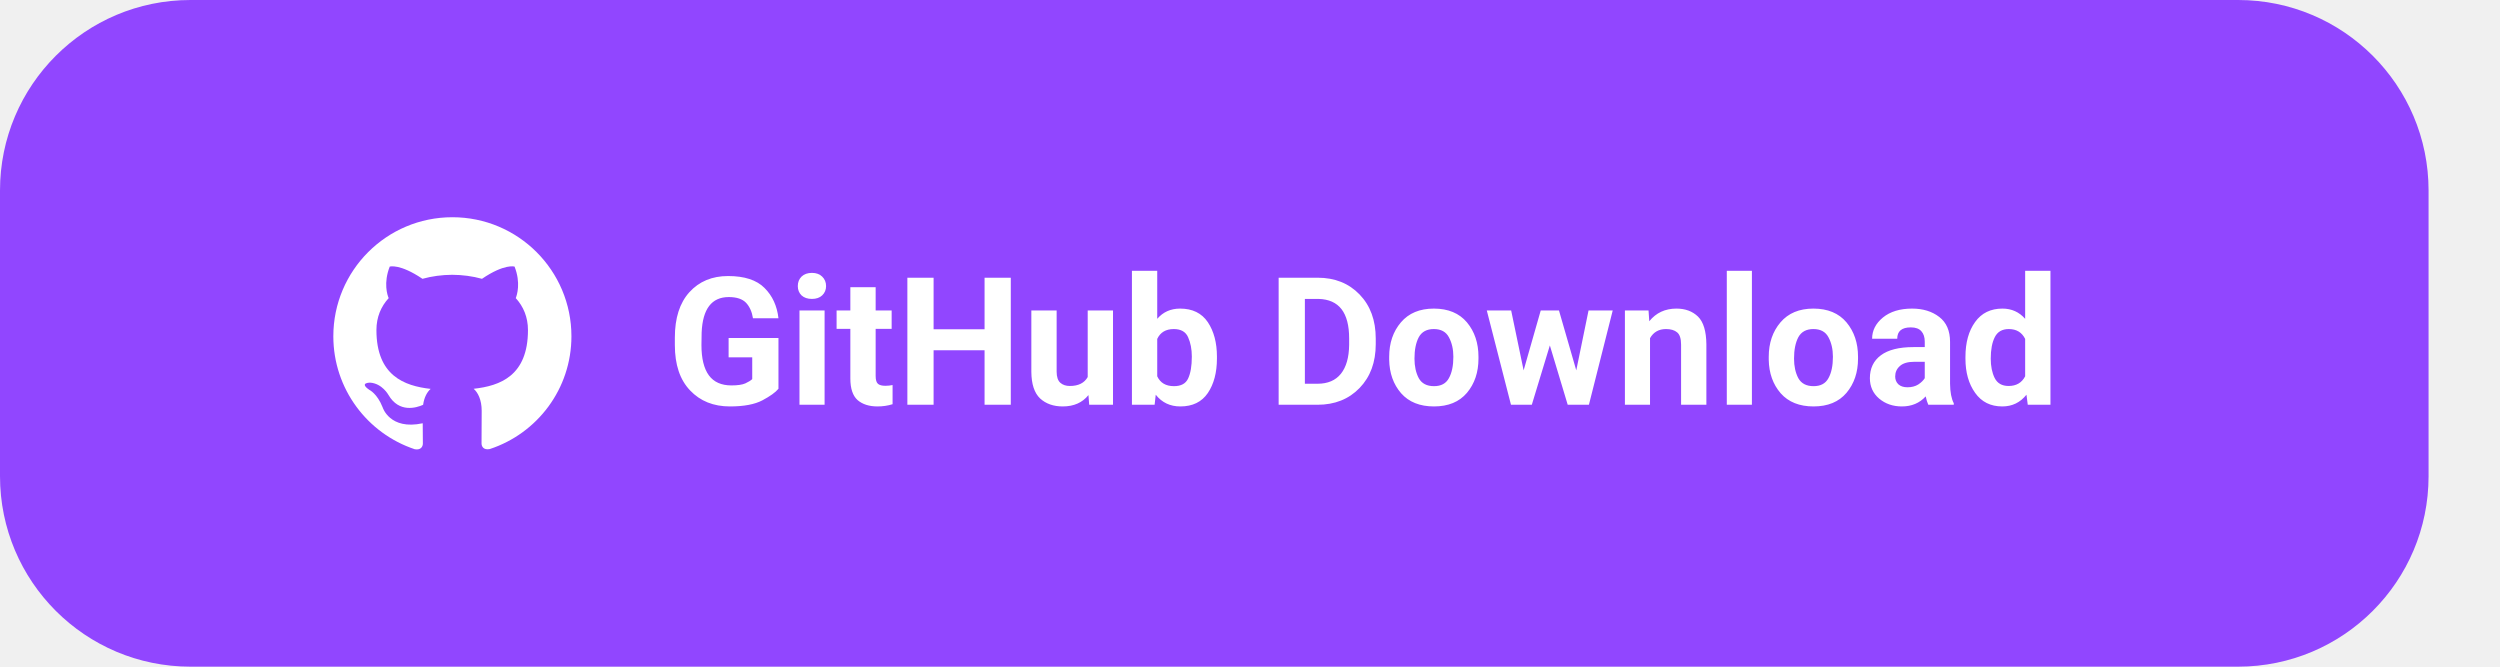
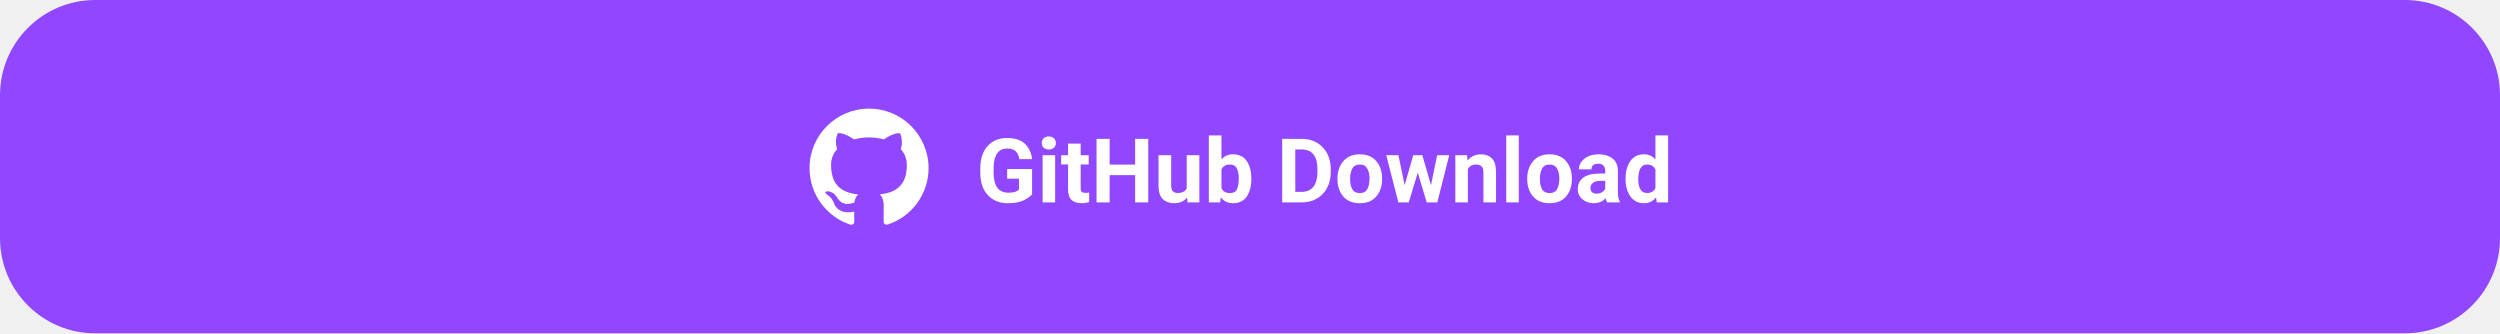
- <svg xmlns="http://www.w3.org/2000/svg" width="210.0" height="56" viewBox="0 0 210.0 56">
-   <rect x="0" y="0" width="204.0" height="56" rx="16" fill="#9146FF" />
-   <g transform="translate(28.0,18.0) scale(0.8333333)">
+ <svg xmlns="http://www.w3.org/2000/svg" width="420" height="56" viewBox="0 0 420 56">
+   <rect x="0" y="0" width="420" height="56" rx="16" fill="#9146FF" />
+   <g transform="translate(136.0,18.0) scale(0.8333333)">
    <path d="M12 .297c-6.63 0-12 5.373-12 12 0 5.303 3.438 9.8 8.205 11.385.6.113.82-.258.82-.577 0-.285-.01-1.04-.015-2.04-3.338.724-4.042-1.61-4.042-1.61C4.422 18.07 3.633 17.7 3.633 17.7c-1.087-.744.084-.729.084-.729 1.205.084 1.838 1.236 1.838 1.236 1.07 1.835 2.809 1.305 3.495.998.108-.776.417-1.305.76-1.605-2.665-.3-5.466-1.332-5.466-5.93 0-1.31.465-2.38 1.235-3.22-.135-.303-.54-1.523.105-3.176 0 0 1.005-.322 3.3 1.23.96-.267 1.98-.399 3-.405 1.02.006 2.04.138 3 .405 2.28-1.552 3.285-1.23 3.285-1.23.645 1.653.24 2.873.12 3.176.765.84 1.23 1.91 1.23 3.22 0 4.61-2.805 5.625-5.475 5.92.42.36.81 1.096.81 2.22 0 1.606-.015 2.896-.015 3.286 0 .315.21.69.825.57C20.565 22.092 24 17.592 24 12.297c0-6.627-5.373-12-12-12" fill="#FFFFFF" />
  </g>
-   <text x="56.0" y="34.0" font-family="'Roboto','Segoe UI',Helvetica,Arial,sans-serif" font-size="15" font-weight="600" fill="#FFFFFF">GitHub Download</text>
+   <text x="164.0" y="34.0" font-family="'Roboto','Segoe UI',Helvetica,Arial,sans-serif" font-size="15" font-weight="600" fill="#FFFFFF">GitHub Download</text>
</svg>
